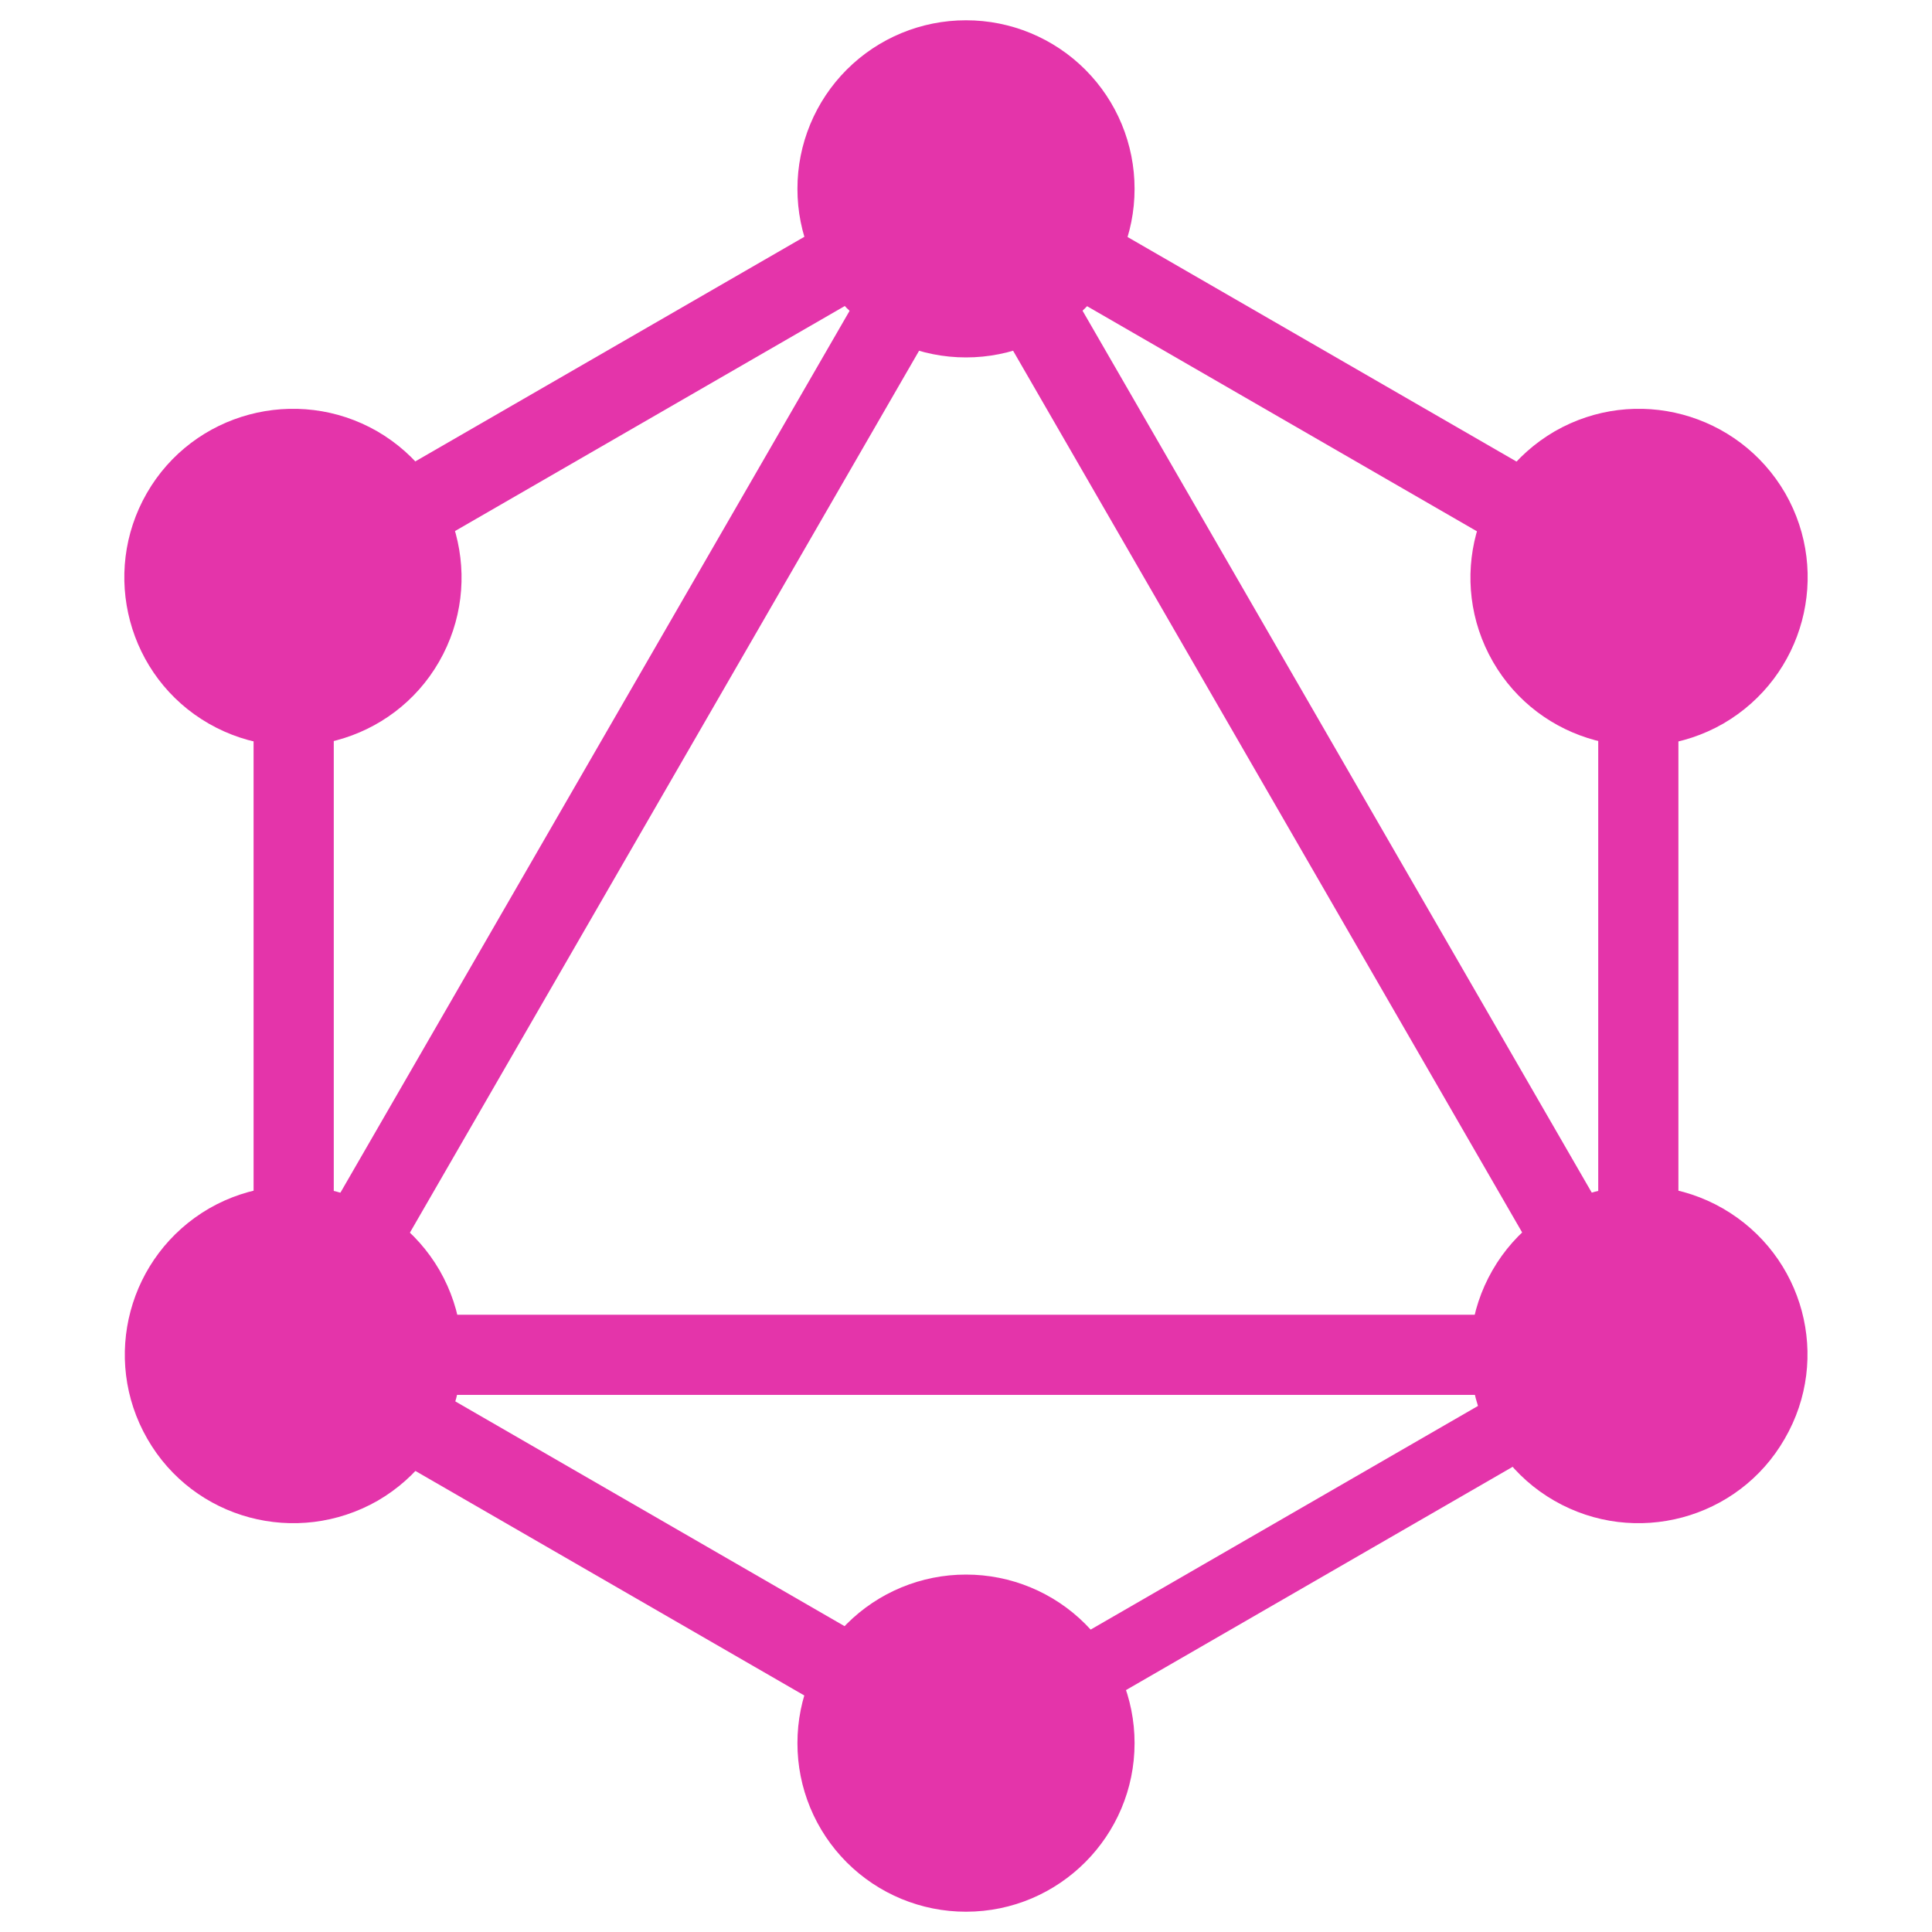
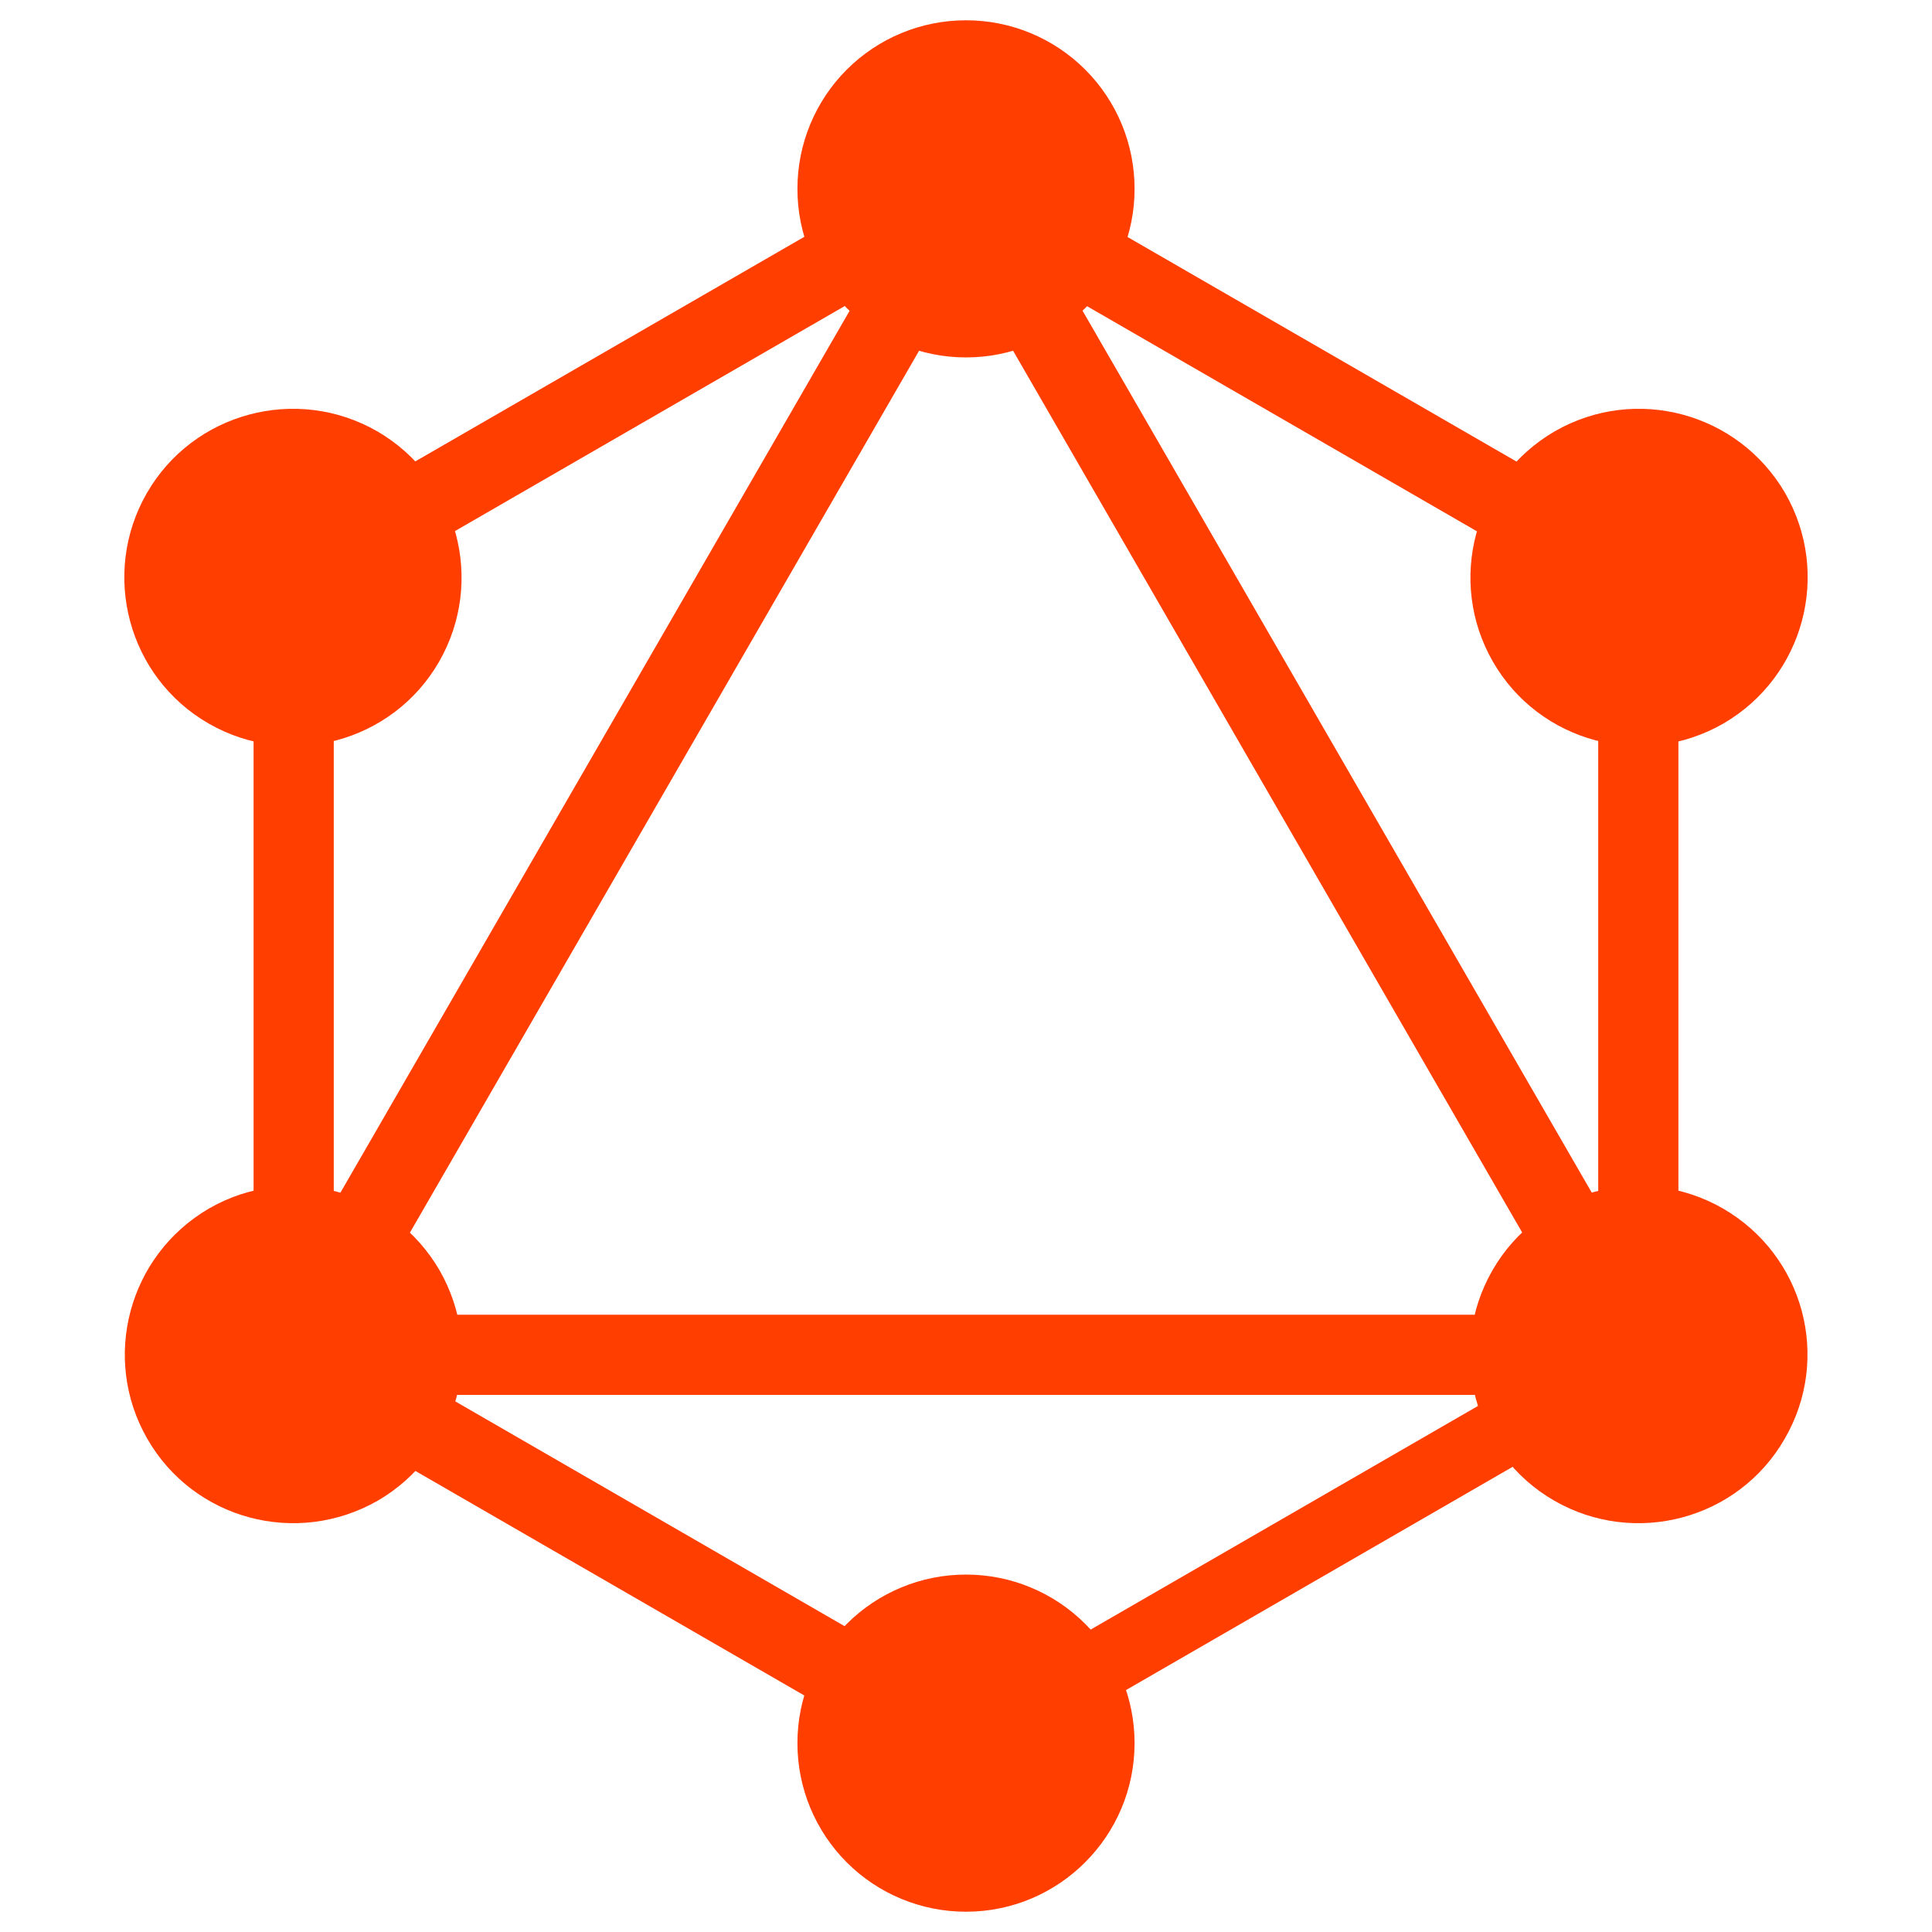
<svg xmlns="http://www.w3.org/2000/svg" viewBox="0 0 128 128">
-   <g fill="#E434AA">
+   <g fill="#ff3e00">
    <path d="M18.39 96.852l-4.6-2.657L65.04 5.434l4.597 2.656zm0 0" />
    <path d="M12.734 87.105H115.23v5.31H12.734zm0 0" />
    <path d="M66.031 119.688L14.766 90.09l2.656-4.602 51.266 29.602zm0 0M110.566 42.543L59.301 12.941l2.656-4.597 51.266 29.597zm0 0" />
    <path d="M17.434 42.523l-2.657-4.601 51.27-29.598 2.656 4.598zm0 0" />
    <path d="M109.621 96.852L58.375 8.09l4.598-2.656 51.25 88.761zm0 0M16.8 34.398h5.313v59.204h-5.312zm0 0" />
    <path d="M105.887 34.398h5.312v59.204h-5.312zm0 0" />
    <path d="M65.129 117.441l-2.32-4.02 44.586-25.745 2.32 4.02zm0 0" />
    <path d="M118.238 95.328c-3.07 5.344-9.918 7.168-15.261 4.098-5.344-3.074-7.168-9.922-4.098-15.266 3.074-5.344 9.922-7.168 15.266-4.097 5.375 3.105 7.199 9.921 4.093 15.265M29.09 43.84c-3.074 5.344-9.922 7.168-15.266 4.097-5.344-3.074-7.168-9.921-4.097-15.265 3.074-5.344 9.921-7.168 15.265-4.098 5.344 3.106 7.168 9.922 4.098 15.266M9.762 95.328c-3.075-5.344-1.25-12.16 4.093-15.266 5.344-3.07 12.16-1.246 15.266 4.098 3.07 5.344 1.246 12.16-4.098 15.266-5.375 3.07-12.191 1.246-15.261-4.098M98.91 43.84c-3.07-5.344-1.246-12.16 4.098-15.266 5.344-3.07 12.16-1.246 15.265 4.098 3.07 5.344 1.247 12.16-4.097 15.266-5.344 3.07-12.192 1.246-15.266-4.098M64 126.656a11.158 11.158 0 01-11.168-11.168A11.158 11.158 0 0164 104.32a11.158 11.158 0 0111.168 11.168c0 6.145-4.992 11.168-11.168 11.168M64 23.68a11.158 11.158 0 01-11.168-11.168A11.158 11.158 0 0164 1.344a11.158 11.158 0 0111.168 11.168A11.158 11.158 0 0164 23.68" />
  </g>
</svg>
